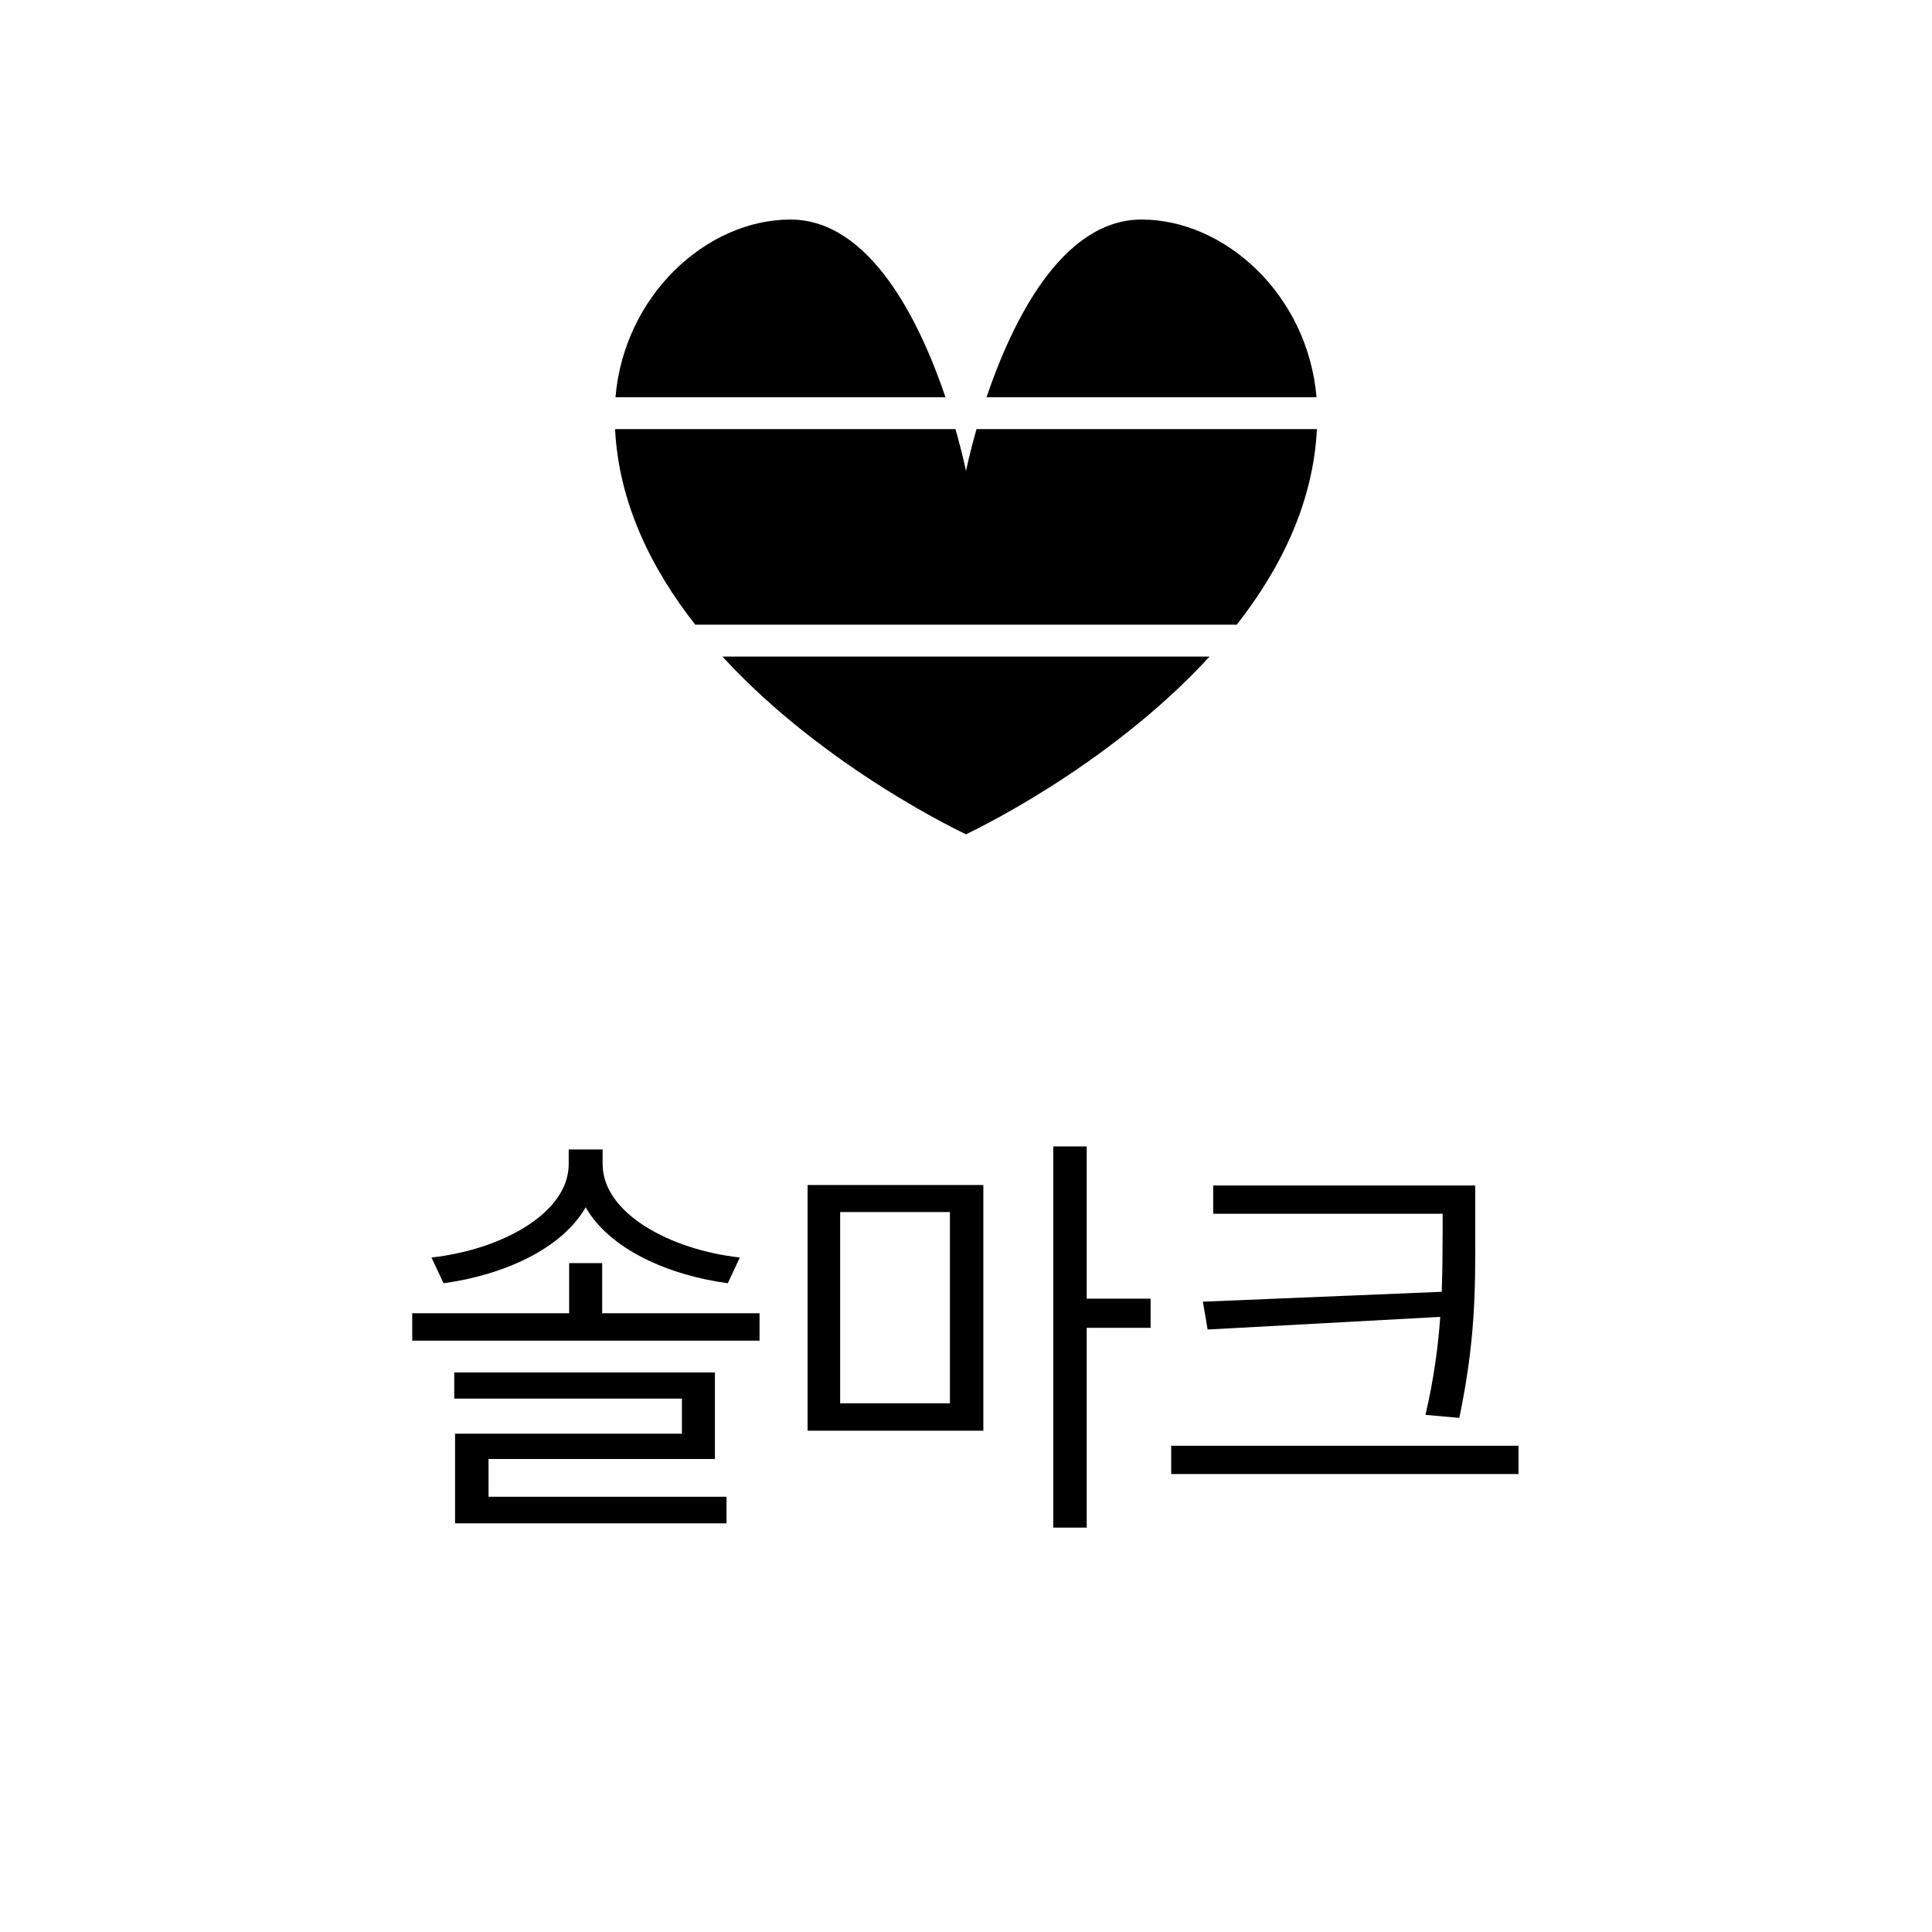
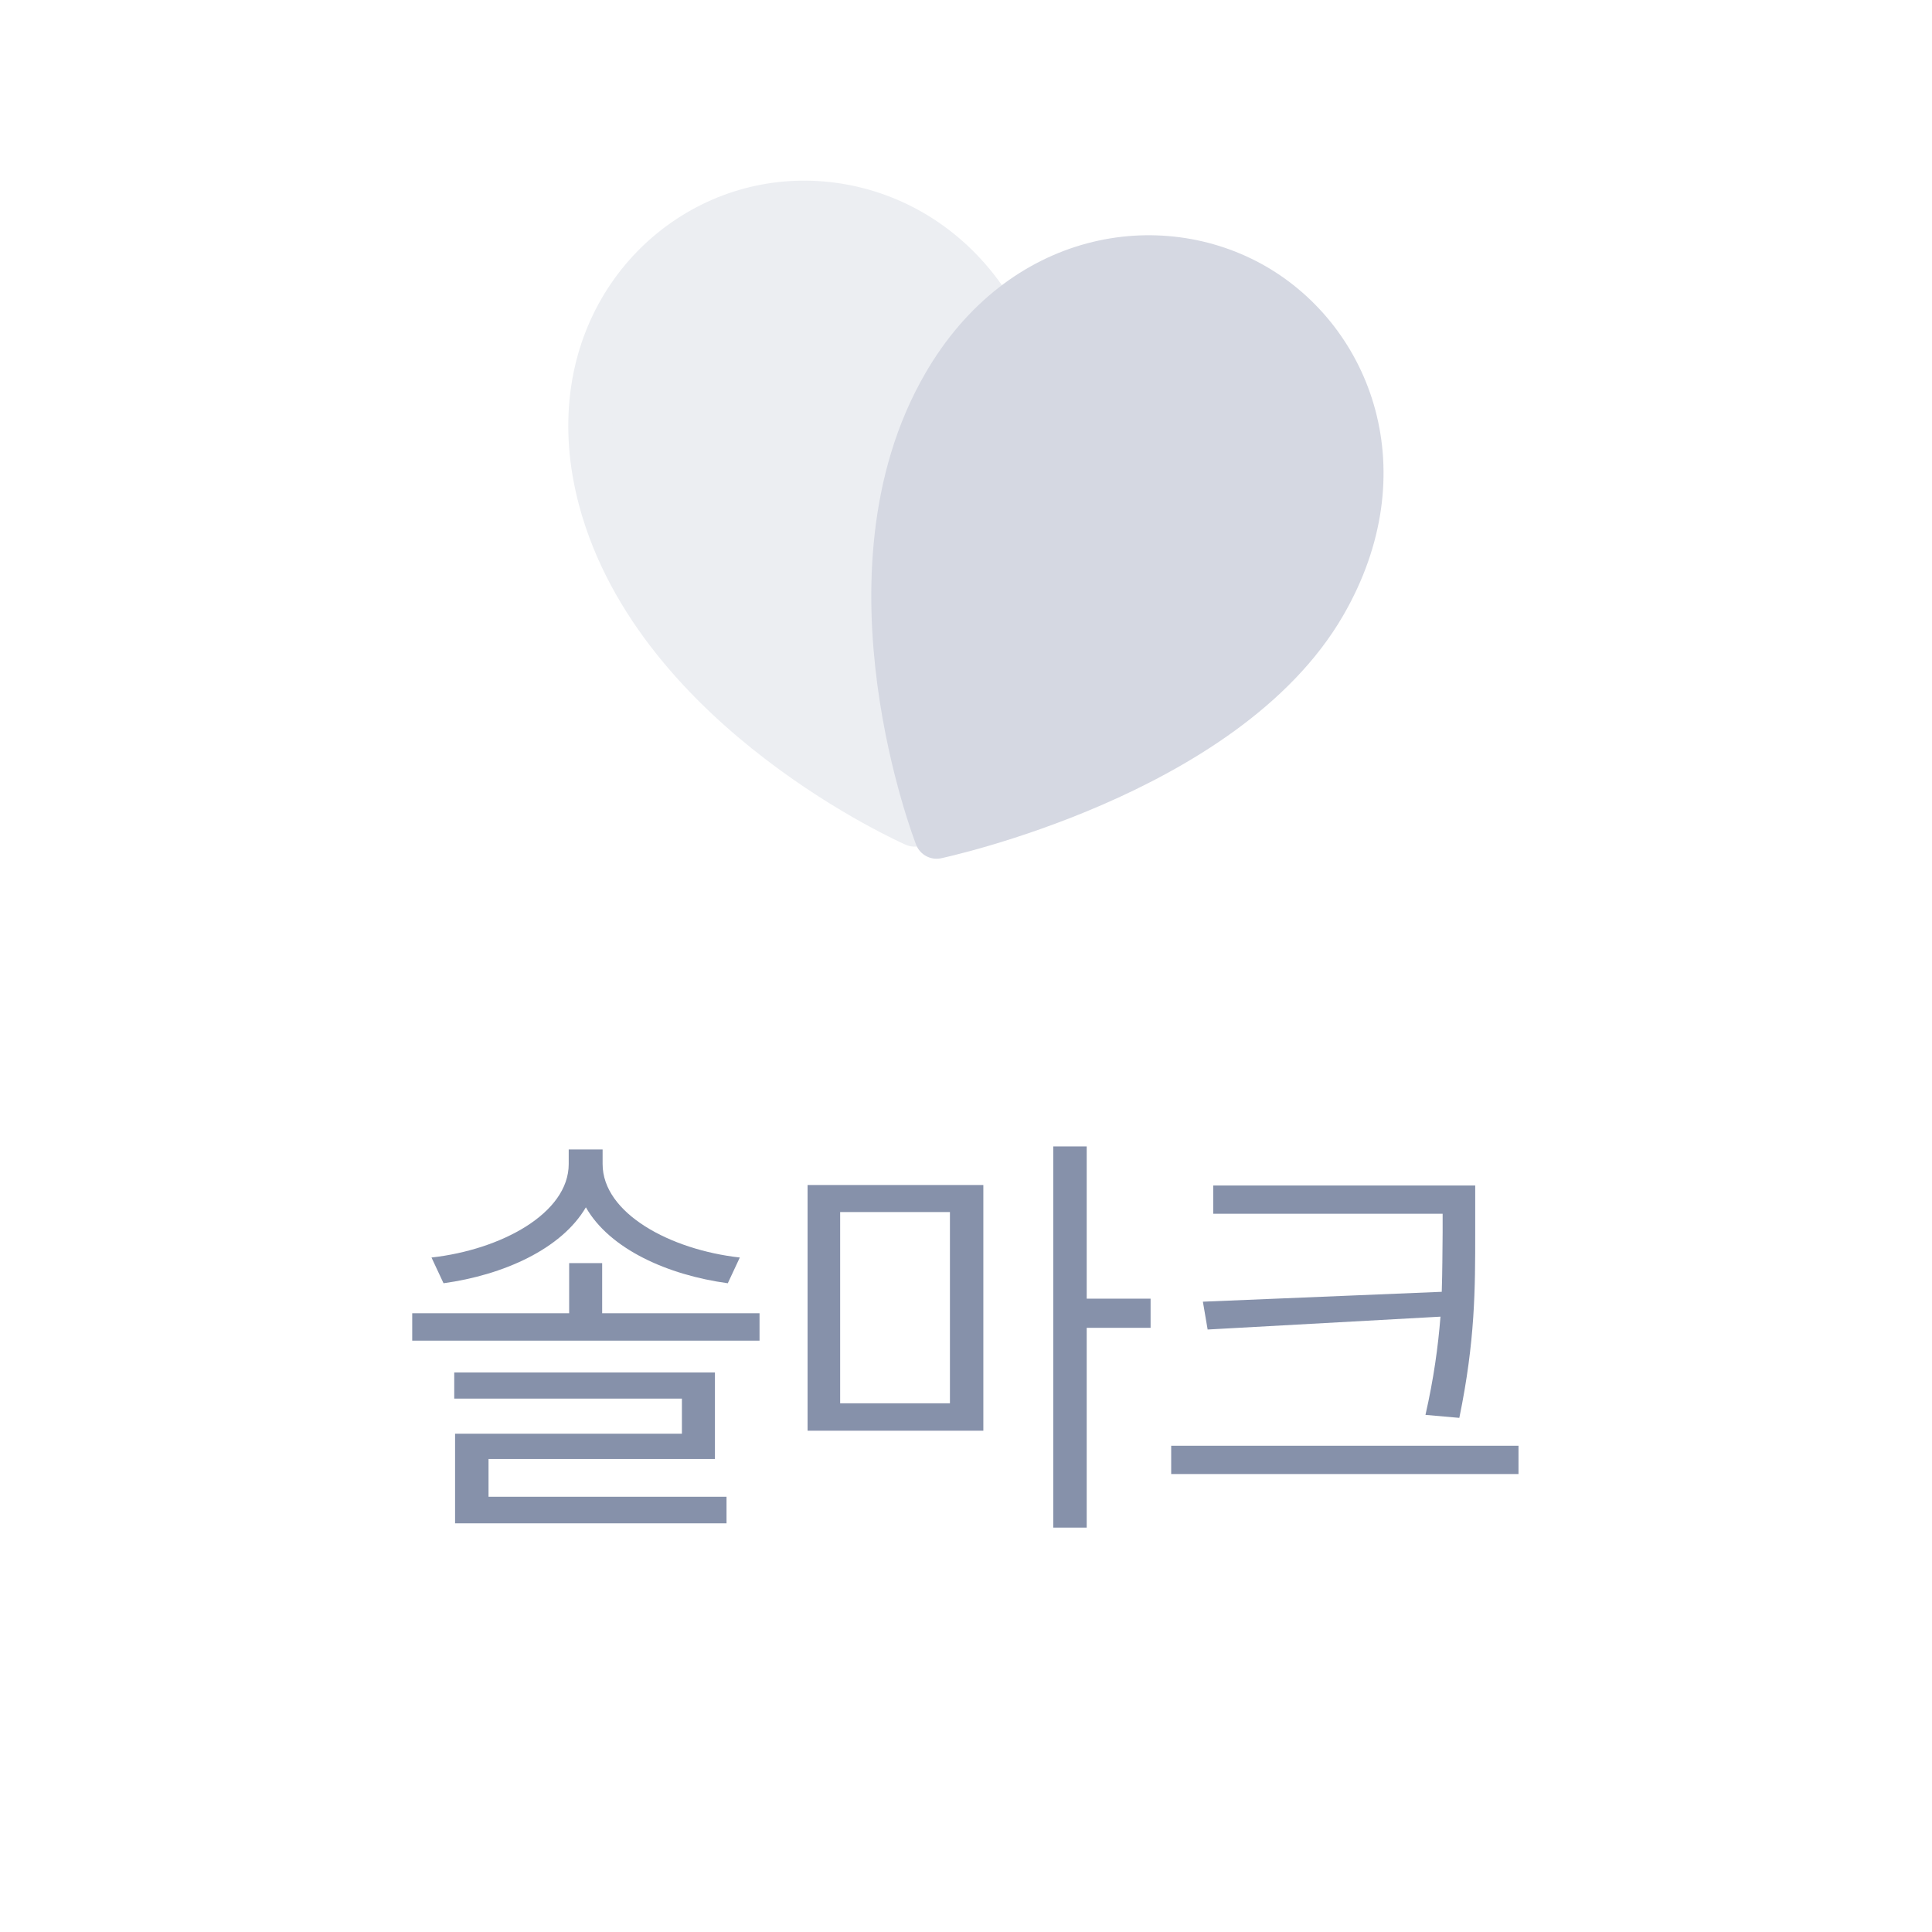
<svg xmlns="http://www.w3.org/2000/svg" width="44" height="44" viewBox="0 0 44 44" fill="none">
-   <path fill-rule="evenodd" clip-rule="evenodd" d="M22 10.727C22 10.727 22.077 10.343 22.24 9.773H29.992C29.908 11.454 29.166 12.952 28.166 14.227H15.834C14.834 12.952 14.092 11.454 14.008 9.773H21.76C21.923 10.343 22 10.727 22 10.727ZM27.547 14.953H16.453C18.804 17.517 22 19 22 19C22 19 25.196 17.517 27.547 14.953ZM26 5C27.892 5 29.783 6.708 29.983 9.047H22.467C23.04 7.357 24.167 5 26 5ZM18 5C16.108 5 14.217 6.708 14.017 9.047H21.533C20.96 7.357 19.833 5 18 5Z" fill="currentColor" />
-   <path d="M13.714 28.766V29.908H17.298V30.533H9.388V29.908H12.962V28.766H13.714ZM9.827 28.639C11.414 28.463 12.952 27.633 12.952 26.51V26.178H13.724V26.51C13.724 27.633 15.267 28.463 16.849 28.639L16.575 29.225C15.208 29.039 13.885 28.448 13.338 27.496C12.791 28.448 11.463 29.039 10.101 29.225L9.827 28.639ZM10.345 31.852V31.256H16.282V33.228H11.126V34.088H16.546V34.693H10.364V32.652H15.53V31.852H10.345ZM22.395 26.988V32.584H18.392V26.988H22.395ZM19.134 31.959H21.634V27.604H19.134V31.959ZM23.987 34.791V26.109H24.749V29.576H26.204V30.24H24.749V34.791H23.987ZM33.597 26.998V28.072C33.602 29.352 33.602 30.533 33.235 32.291L32.464 32.223C32.659 31.388 32.752 30.665 32.801 29.991L27.503 30.279L27.395 29.645L32.835 29.42C32.85 28.961 32.855 28.517 32.855 28.072V27.643H27.63V26.998H33.597ZM26.673 33.57V32.926H34.583V33.57H26.673Z" fill="currentColor" />
+   <path d="M13.672 11.383C12.767 8.002 14.664 5.423 17.079 4.776C19.494 4.129 22.426 5.414 23.332 8.795C24.497 13.141 20.831 18.782 20.831 18.782C20.831 18.782 14.967 16.212 13.672 11.383Z" fill="#ECEEF2" stroke="#ECEEF2" stroke-linejoin="round" />
+   <path d="M21.5 8.763C23.25 5.732 26.415 5.25 28.58 6.5C30.745 7.75 31.91 10.732 30.16 13.763C27.91 17.66 21.33 19.057 21.33 19.057C21.33 19.057 19 13.093 21.5 8.763Z" fill="#D5D8E2" stroke="#D5D8E2" stroke-linejoin="round" />
+   <path d="M13.714 28.766V29.908H17.298V30.533H9.388V29.908H12.962V28.766H13.714ZM13.724 26.51C13.724 27.633 15.267 28.463 16.849 28.639L16.575 29.225C15.208 29.039 13.885 28.448 13.343 27.496C12.786 28.448 11.458 29.039 10.101 29.225L9.827 28.639C11.409 28.463 12.952 27.633 12.952 26.51V26.178H13.724V26.51ZM16.282 31.256V33.228H11.126V34.088H16.546V34.693H10.364V32.652H15.53V31.852H10.345V31.256H16.282ZM22.395 26.988V32.584H18.392V26.988H22.395ZM19.134 27.604V31.959H21.634V27.604H19.134ZM24.749 26.109V29.576H26.204V30.24H24.749V34.791H23.987V26.109H24.749ZM33.597 26.998V28.072C33.597 29.352 33.597 30.533 33.235 32.291L32.464 32.223C32.654 31.388 32.752 30.665 32.806 29.986L27.503 30.279L27.395 29.645L32.835 29.42C32.85 28.961 32.85 28.517 32.855 28.072V27.643H27.63V26.998H33.597ZM34.583 32.926V33.57H26.673V32.926H34.583Z" fill="#8691AA" />
</svg>
